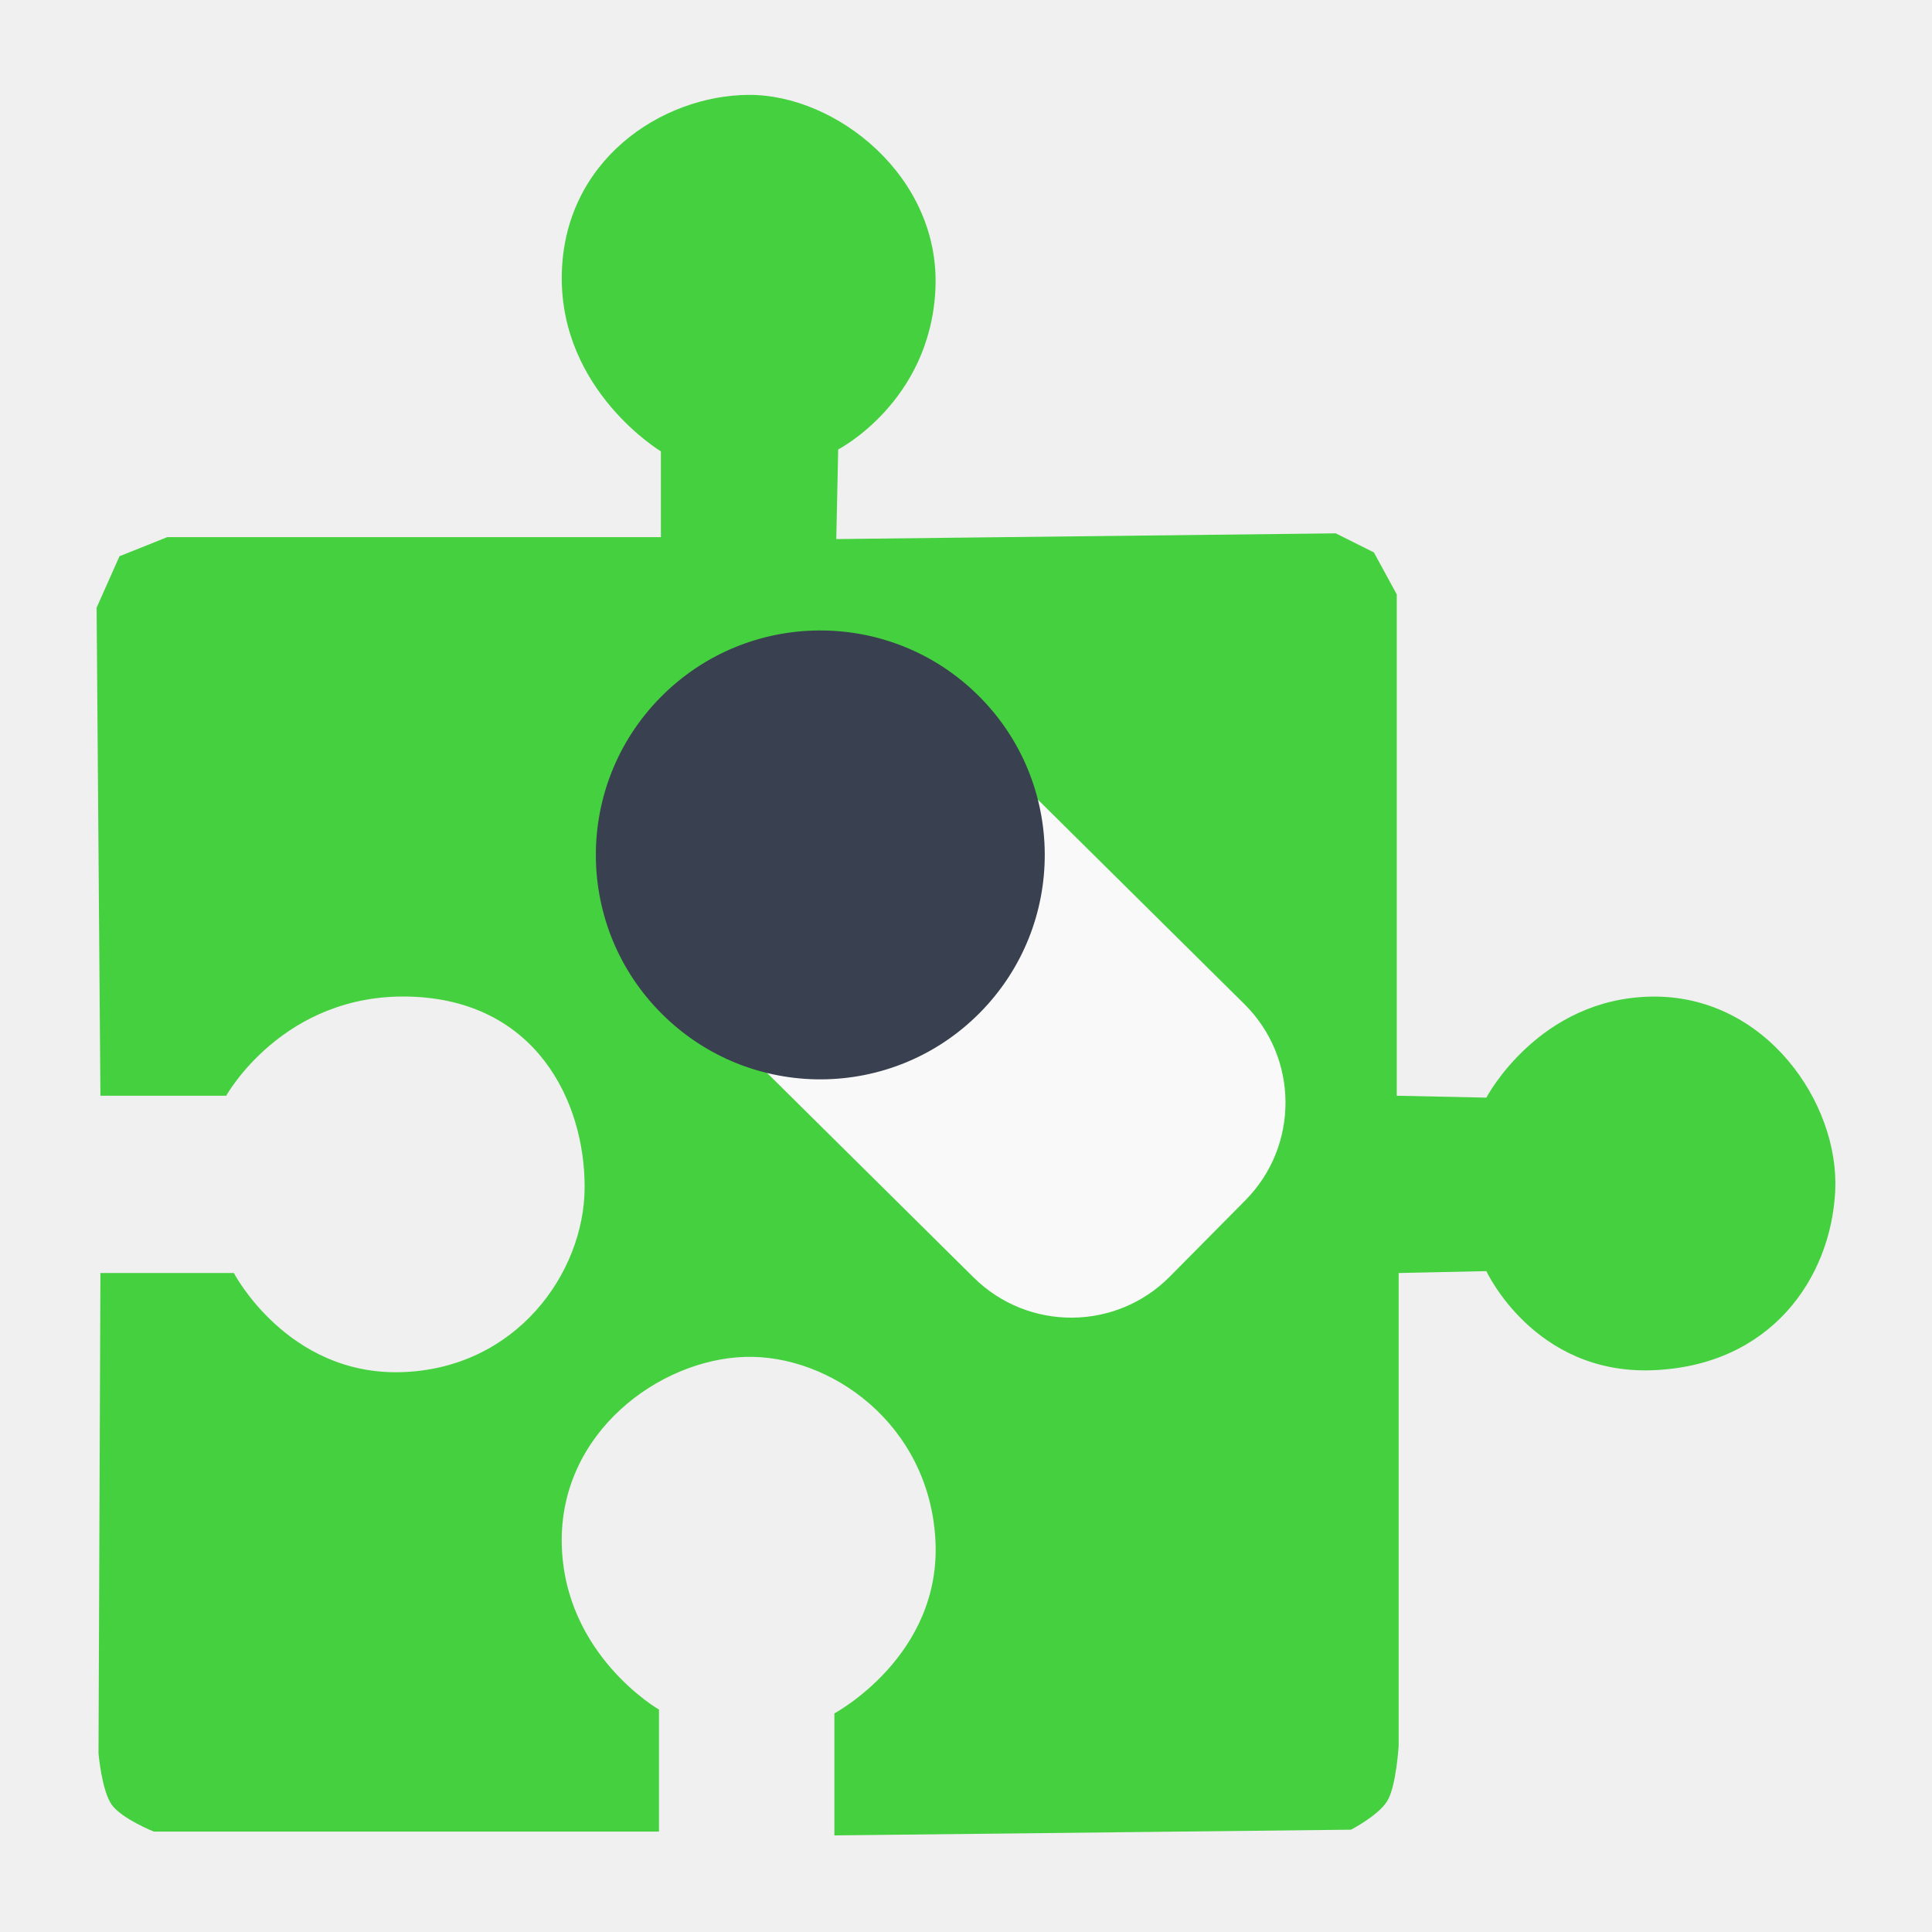
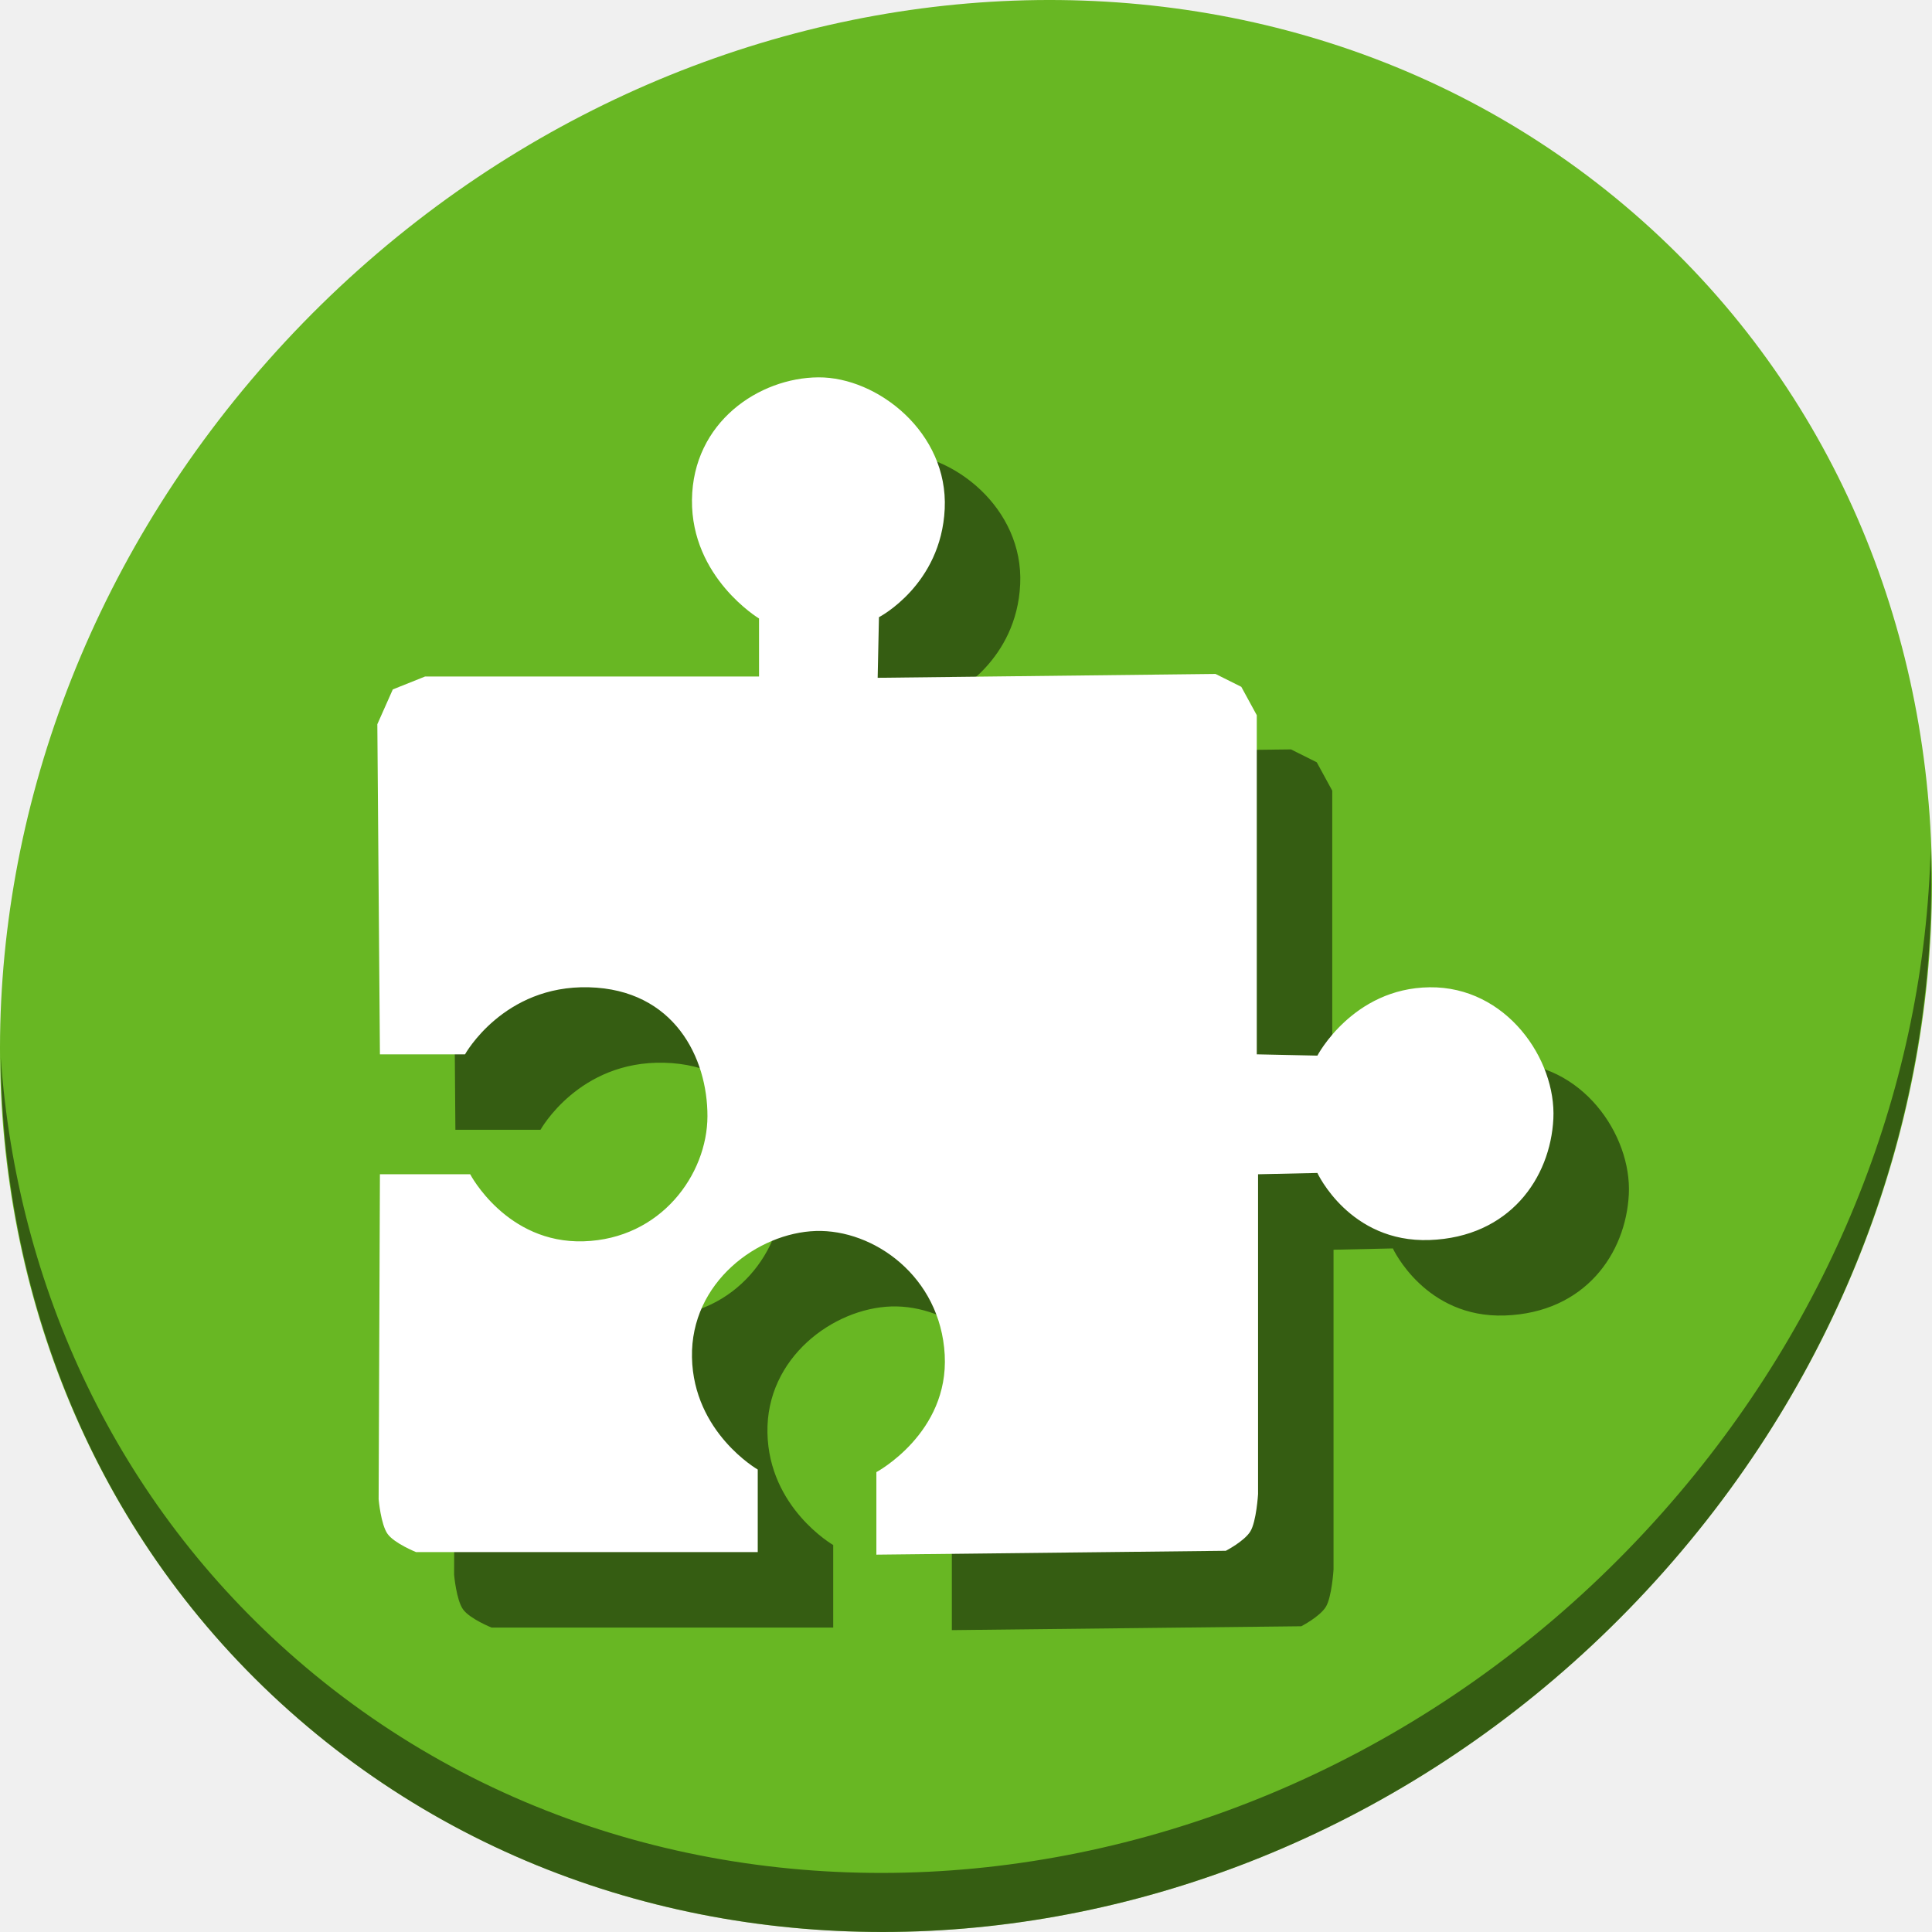
- <svg xmlns="http://www.w3.org/2000/svg" viewBox="0 0 500 500" id="svg2" version="1.1" width="100%" height="100%">
+ <svg xmlns="http://www.w3.org/2000/svg" viewBox="0 0 512 512" id="svg2" version="1.1" width="512" height="512">
  <defs id="defs4">
-     <linearGradient id="linearGradient3764" x1="1" x2="47" gradientUnits="userSpaceOnUse" gradientTransform="matrix(0,-1,1,0,-1.5e-6,48)">
+     <linearGradient id="linearGradient3764" x1="1" x2="47" gradientUnits="userSpaceOnUse" gradientTransform="rotate(-90,24,24)">
      <stop stop-color="#3d3d3d" stop-opacity="1" id="stop7" />
      <stop offset="1" stop-color="#474747" stop-opacity="1" id="stop9" />
    </linearGradient>
    <clipPath id="clipPath-173742668">
      <g transform="translate(0,-1004.362)" id="g12">
        <path d="m -24,13 c 0,1.105 -0.672,2 -1.5,2 -0.828,0 -1.5,-0.895 -1.5,-2 0,-1.105 0.672,-2 1.5,-2 0.828,0 1.5,0.895 1.5,2 z" transform="matrix(15.33333,0,0,11.5,415,878.8622)" id="path14" style="fill:#1890d0" />
      </g>
    </clipPath>
    <clipPath id="clipPath-179729665">
      <g transform="translate(0,-1004.362)" id="g17">
        <path d="m -24,13 c 0,1.105 -0.672,2 -1.5,2 -0.828,0 -1.5,-0.895 -1.5,-2 0,-1.105 0.672,-2 1.5,-2 0.828,0 1.5,0.895 1.5,2 z" transform="matrix(15.33333,0,0,11.5,415,878.8622)" id="path19" style="fill:#1890d0" />
      </g>
    </clipPath>
  </defs>
-   <g id="g33" transform="translate(0,452)" />
-   <g id="g4146">
-     <path id="path3057" d="m 25.987,283.573 32.562,0 c 0,0 14.66,-26.504 47.363,-25.655 32.704,0.849 45.446,27.051 45.39,49.337 -0.056,22.286 -17.822,46.945 -47.363,47.857 -29.542,0.912 -43.416,-25.655 -43.416,-25.655 l -34.536,0 -0.493,124.329 c 0,0 0.843,9.732 3.454,13.321 2.61,3.589 10.854,6.907 10.854,6.907 l 130.743,0 0,-31.576 c 0,0 -24.592,-14.123 -25.162,-42.923 -0.57,-28.8 25.264,-47.642 47.363,-48.35 22.1,-0.708 47.698,17.344 49.337,47.363 1.638,30.019 -26.148,44.897 -26.148,44.897 l 0,31.576 133.703,-1.48 c 0,0 7.048,-3.635 9.374,-7.401 2.326,-3.765 2.96,-14.308 2.96,-14.308 l 0,-122.355 22.695,-0.493 c 0,0 12.328,26.758 42.923,25.655 30.595,-1.103 46.227,-23.696 47.363,-46.377 1.137,-22.681 -17.951,-50.682 -47.363,-50.324 -29.412,0.359 -42.923,26.149 -42.923,26.149 l -23.188,-0.493 0,-129.756 -5.92,-10.854 -9.867,-4.934 -129.262,1.48 0.493,-23.188 c 0,0 23.778,-12.266 25.162,-41.443 1.384,-29.177 -25.723,-50.467 -48.35,-50.324 -22.627,0.144 -48.024,17.086 -48.35,46.87 -0.326,29.784 25.655,45.39 25.655,45.39 l 0,22.202 -127.782,0 -12.334,4.934 L 25,157.271 z" style="fill:#45d03f;fill-opacity:1;stroke:none" />
-     <path d="m 255.155,193.628 66.886,66.23 c 14.098,13.959 14.204,36.695 0.25,50.787 l -19.547,19.74 c -13.936,14.074 -36.671,14.18 -50.763,0.227 l -66.886,-66.23 c -14.098,-13.959 -14.204,-36.695 -0.274,-50.763 l 19.547,-19.74 c 13.959,-14.098 36.695,-14.204 50.787,-0.25 m 0,0" id="path57" style="fill:#f9f9f9;fill-opacity:1;fill-rule:nonzero;stroke:none" />
-     <path d="m 253.568,262.119 c -22.577,22.8 -59.341,22.982 -82.141,0.405 -22.8,-22.577 -22.982,-59.341 -0.405,-82.141 22.577,-22.8 59.341,-22.982 82.141,-0.405 22.8,22.577 22.982,59.341 0.405,82.141 m 0,0" id="path59" style="fill:#394050;fill-opacity:1;fill-rule:nonzero;stroke:none" />
+   <g id="g33" transform="translate(0,963)" />
+   <g id="g4588">
+     <path style="fill:#68b723;fill-opacity:1;stroke-width:11.11" d="m 432.913,56.474 c 102.193,88.575 105.827,249.7 8.117,359.899 C 343.32,526.572 181.28,544.101 79.087,455.526 -23.106,366.951 -26.74,205.826 70.97,95.627 168.68,-14.572 330.72,-32.101 432.913,56.474 Z" id="path937" />
+     <path style="opacity:1;fill:#000000;fill-opacity:0.49;stroke-width:11.11" d="M 511.635,224.904 C 510.084,286.215 486.474,349.058 440.669,400.718 342.959,510.917 180.919,528.446 78.726,439.871 30.827,398.356 4.497,340.923 0.194,280.229 0.799,346.585 27.117,410.482 79.079,455.519 181.272,544.094 343.32,526.556 441.022,416.366 490.727,360.308 514.027,291.075 511.635,224.904 Z" id="path941" />
+     <path style="fill:#000000;fill-opacity:0.49;stroke:none;stroke-width:1.172" d="m 120.683,299.409 h 22.554 c 0,0 10.154,-18.358 32.806,-17.77 22.652,0.588 31.478,18.737 31.439,34.173 -0.039,15.436 -12.344,32.516 -32.806,33.148 -20.462,0.632 -30.072,-17.77 -30.072,-17.77 H 120.683 l -0.342,86.116 c 0,0 0.584,6.741 2.392,9.227 1.808,2.486 7.518,4.784 7.518,4.784 h 90.558 V 409.446 c 0,0 -17.034,-9.782 -17.428,-29.73 -0.395,-19.949 17.499,-32.999 32.806,-33.49 15.307,-0.49 33.038,12.013 34.173,32.806 1.135,20.793 -18.112,31.097 -18.112,31.097 V 432 l 92.609,-1.025 c 0,0 4.882,-2.518 6.493,-5.126 1.611,-2.608 2.05,-9.91 2.05,-9.91 v -84.749 l 15.72,-0.342 c 0,0 8.539,18.534 29.73,17.77 21.192,-0.764 32.019,-16.413 32.806,-32.123 0.787,-15.71 -12.434,-35.105 -32.806,-34.856 -20.372,0.248 -29.73,18.112 -29.73,18.112 l -16.061,-0.342 v -89.875 l -4.101,-7.518 -6.835,-3.417 -89.533,1.025 0.342,-16.061 c 0,0 16.47,-8.496 17.428,-28.705 0.959,-20.209 -17.817,-34.956 -33.49,-34.856 -15.673,0.1 -33.264,11.835 -33.49,32.464 -0.226,20.63 17.77,31.439 17.77,31.439 v 15.378 h -88.508 l -8.543,3.417 -4.101,9.227 z" id="path74" />
+     <path id="path3057" d="m 100.683,279.409 h 22.554 c 0,0 10.154,-18.358 32.806,-17.77 22.652,0.588 31.478,18.737 31.439,34.173 -0.039,15.436 -12.344,32.516 -32.806,33.148 -20.462,0.632 -30.072,-17.77 -30.072,-17.77 H 100.683 l -0.342,86.116 c 0,0 0.584,6.741 2.392,9.227 1.808,2.486 7.518,4.784 7.518,4.784 h 90.558 V 389.446 c 0,0 -17.034,-9.782 -17.428,-29.73 -0.395,-19.949 17.499,-32.999 32.806,-33.49 15.307,-0.49 33.038,12.013 34.173,32.806 1.135,20.793 -18.112,31.097 -18.112,31.097 V 412 l 92.609,-1.025 c 0,0 4.882,-2.518 6.493,-5.126 1.611,-2.608 2.05,-9.91 2.05,-9.91 v -84.749 l 15.72,-0.342 c 0,0 8.539,18.534 29.73,17.77 21.192,-0.764 32.019,-16.413 32.806,-32.123 0.787,-15.71 -12.434,-35.105 -32.806,-34.856 -20.372,0.248 -29.73,18.112 -29.73,18.112 l -16.061,-0.342 v -89.875 l -4.101,-7.518 -6.835,-3.417 -89.533,1.025 0.342,-16.061 c 0,0 16.47,-8.496 17.428,-28.705 0.959,-20.209 -17.817,-34.956 -33.49,-34.856 -15.673,0.1 -33.264,11.835 -33.49,32.464 -0.226,20.63 17.77,31.439 17.77,31.439 v 15.378 h -88.508 l -8.543,3.417 -4.101,9.227 z" style="fill:#ffffff;fill-opacity:1;stroke:none;stroke-width:1.172" />
  </g>
</svg>
